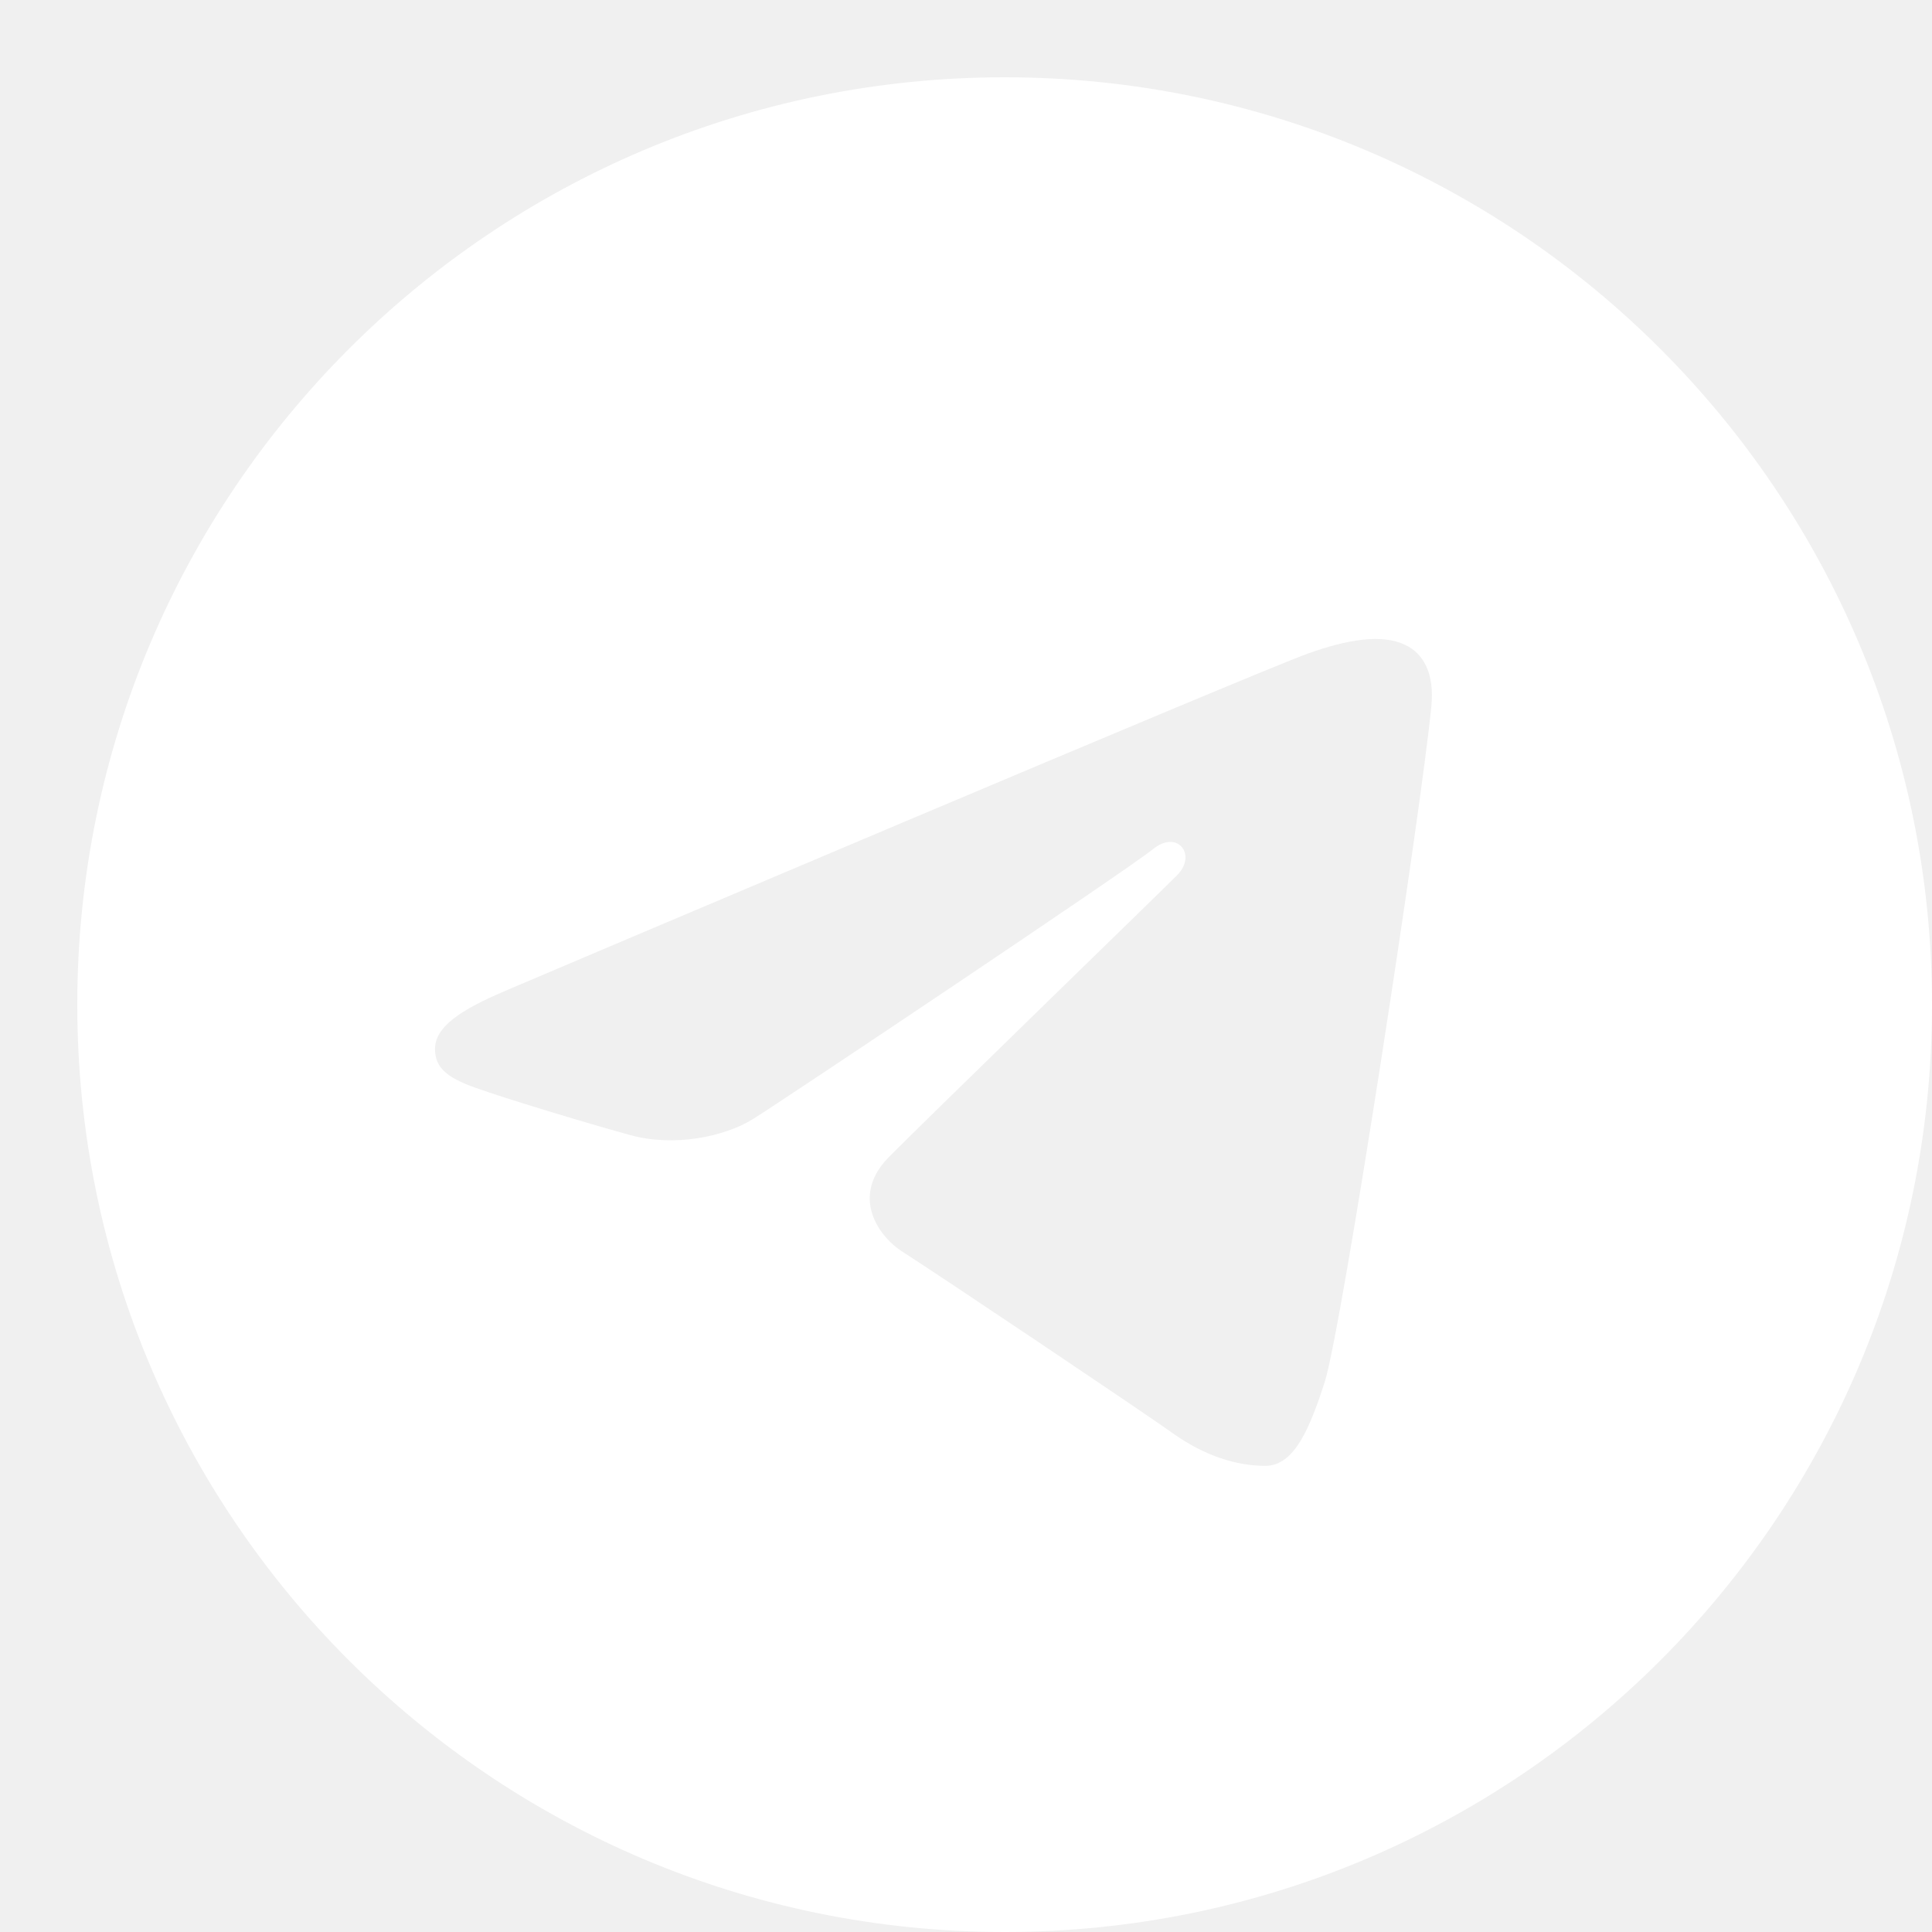
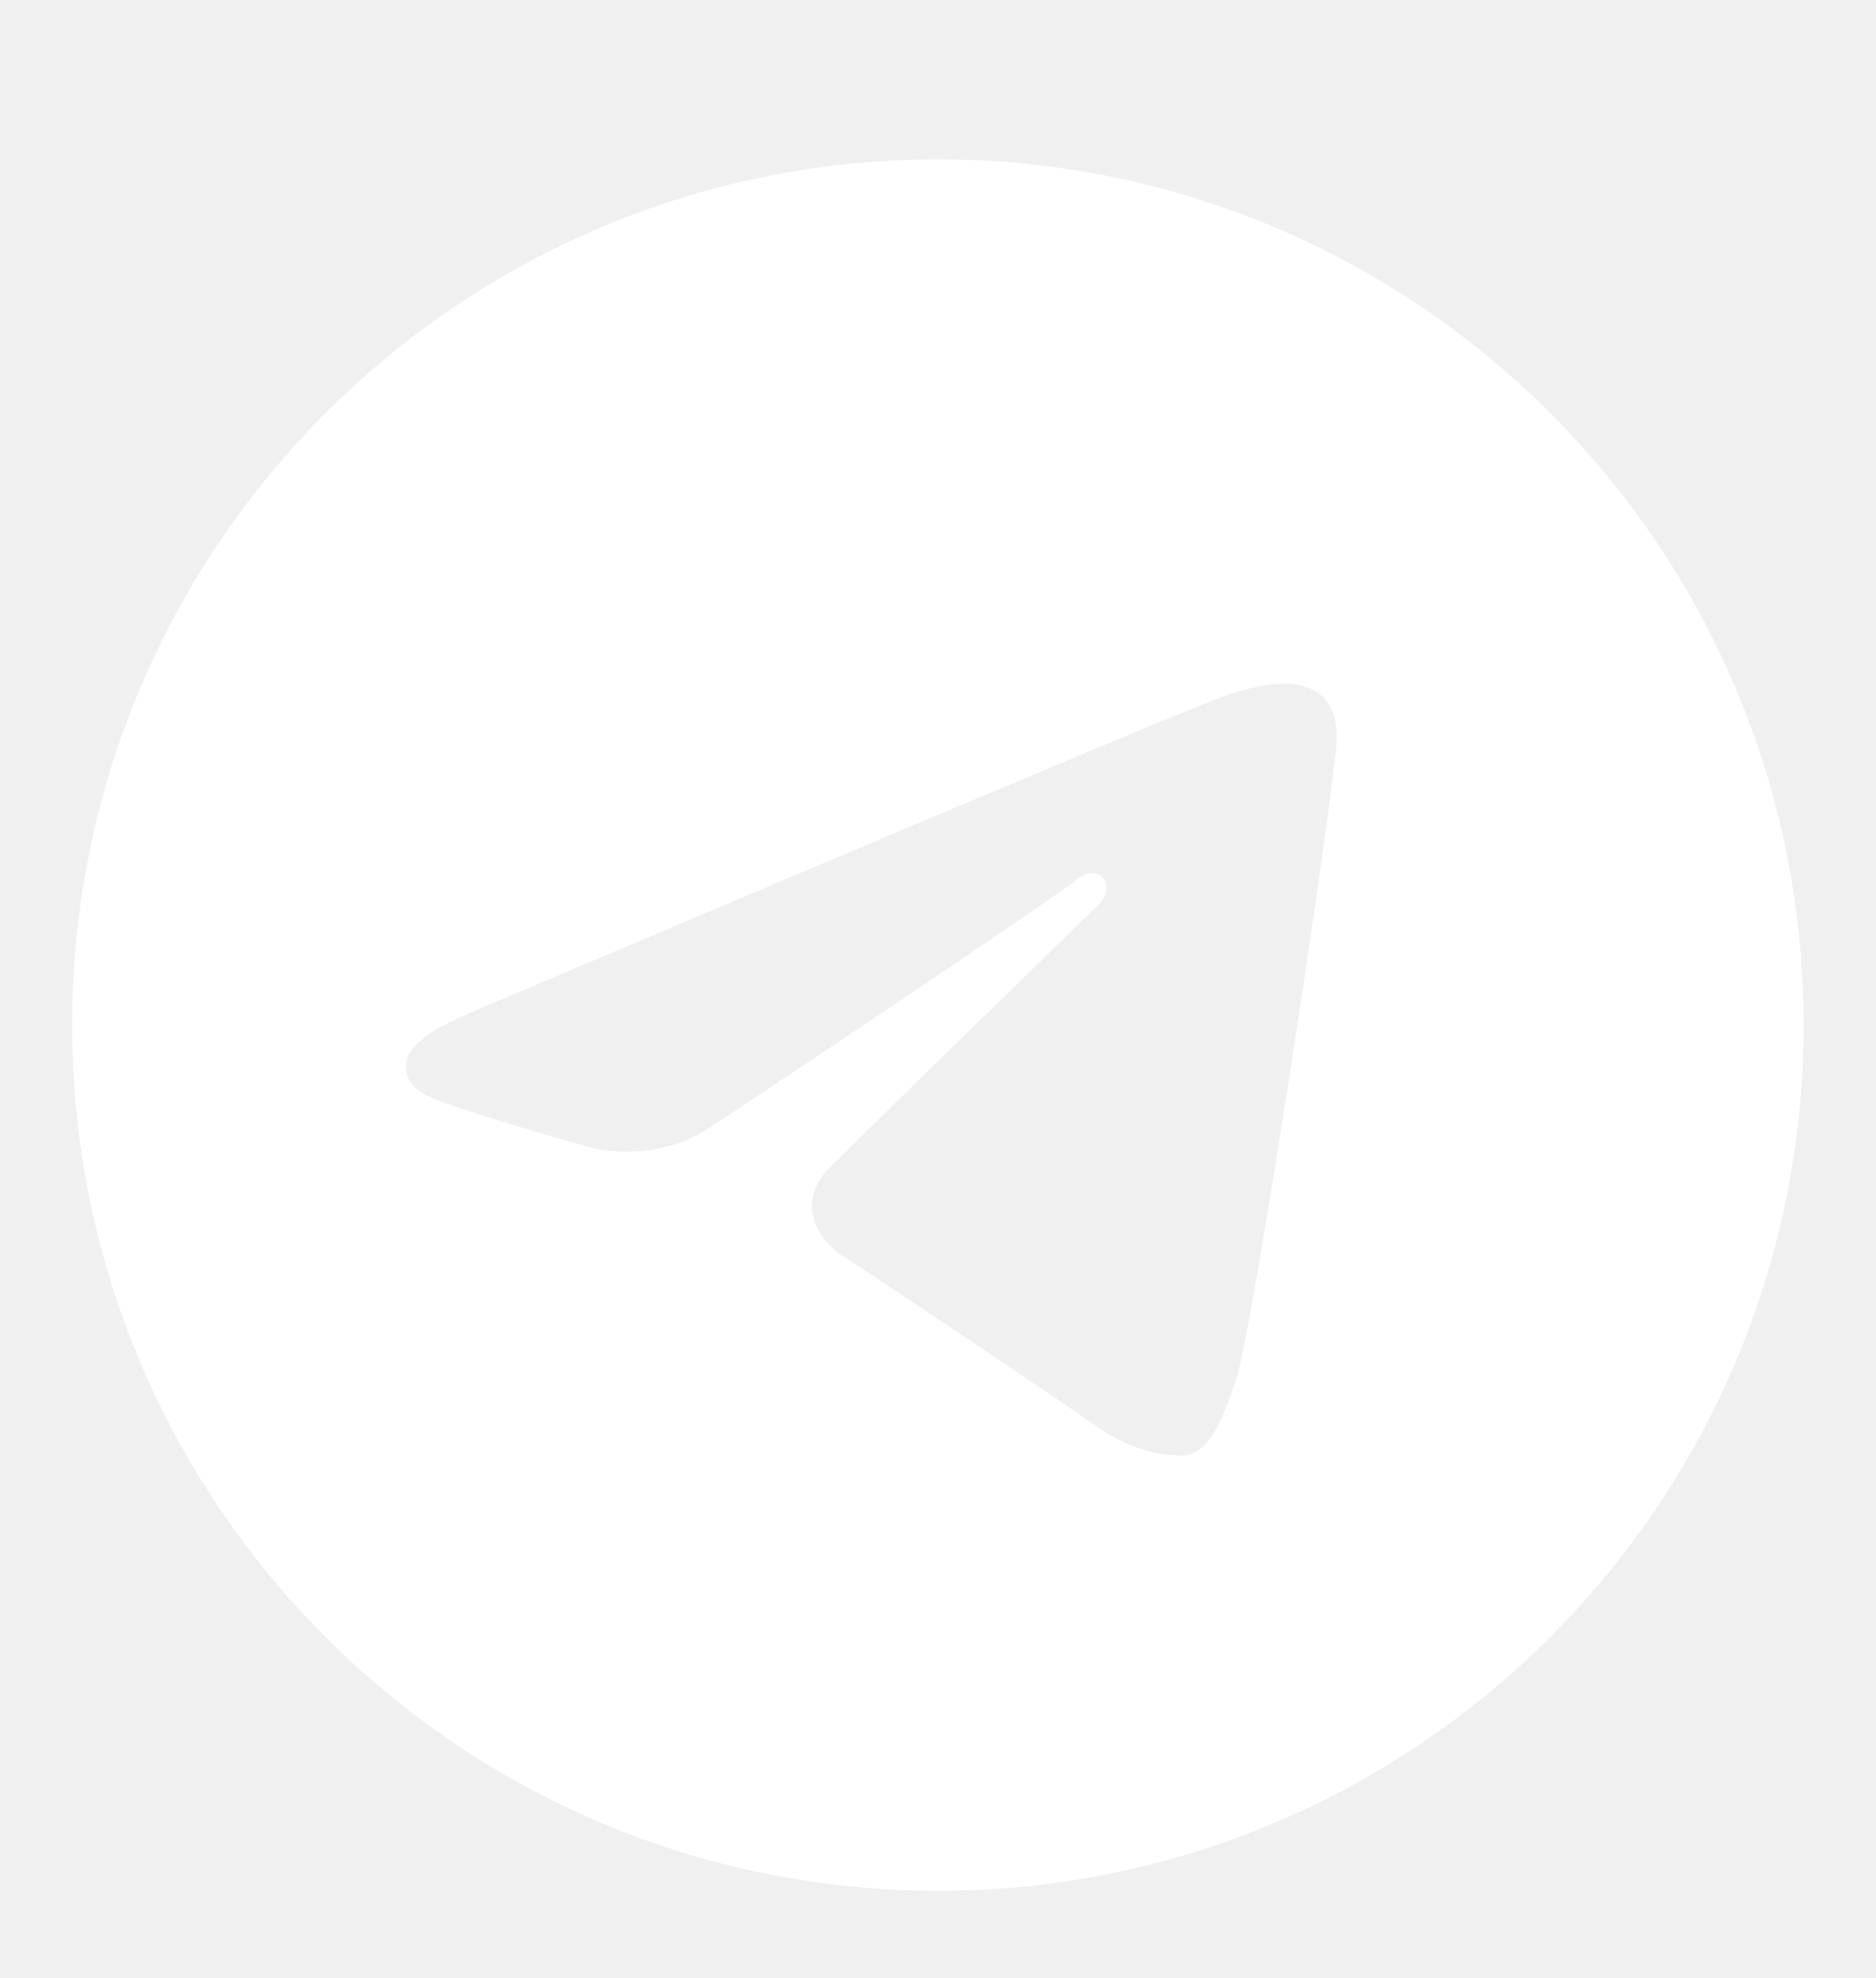
- <svg xmlns="http://www.w3.org/2000/svg" fill="#1A1A1A" viewBox="10 10 50 50" width="68px" height="68px">
+ <svg xmlns="http://www.w3.org/2000/svg" fill="#1A1A1A" viewBox="10 10 52 50" width="55px" height="58px">
  <path fill="#FFFFFF" d="M36,12c13.255,0,24,10.745,24,24S49.255,60,36,60S12,49.255,12,36S22.745,12,36,12z M44.279,45.783         c0.441-1.354,2.51-14.853,2.765-17.513c0.077-0.806-0.177-1.341-0.676-1.58c-0.603-0.29-1.496-0.145-2.533,0.229         c-1.421,0.512-19.59,8.227-20.64,8.673c-0.995,0.423-1.937,0.884-1.937,1.552c0,0.47,0.279,0.734,1.047,1.008         c0.799,0.285,2.812,0.895,4.001,1.223c1.145,0.316,2.448,0.042,3.178-0.412c0.774-0.481,9.71-6.46,10.351-6.984         c0.641-0.524,1.152,0.147,0.628,0.672c-0.524,0.524-6.657,6.477-7.466,7.301c-0.982,1.001-0.285,2.038,0.374,2.453         c0.752,0.474,6.163,4.103,6.978,4.685c0.815,0.582,1.641,0.846,2.398,0.846S43.902,46.94,44.279,45.783z" />
</svg>
